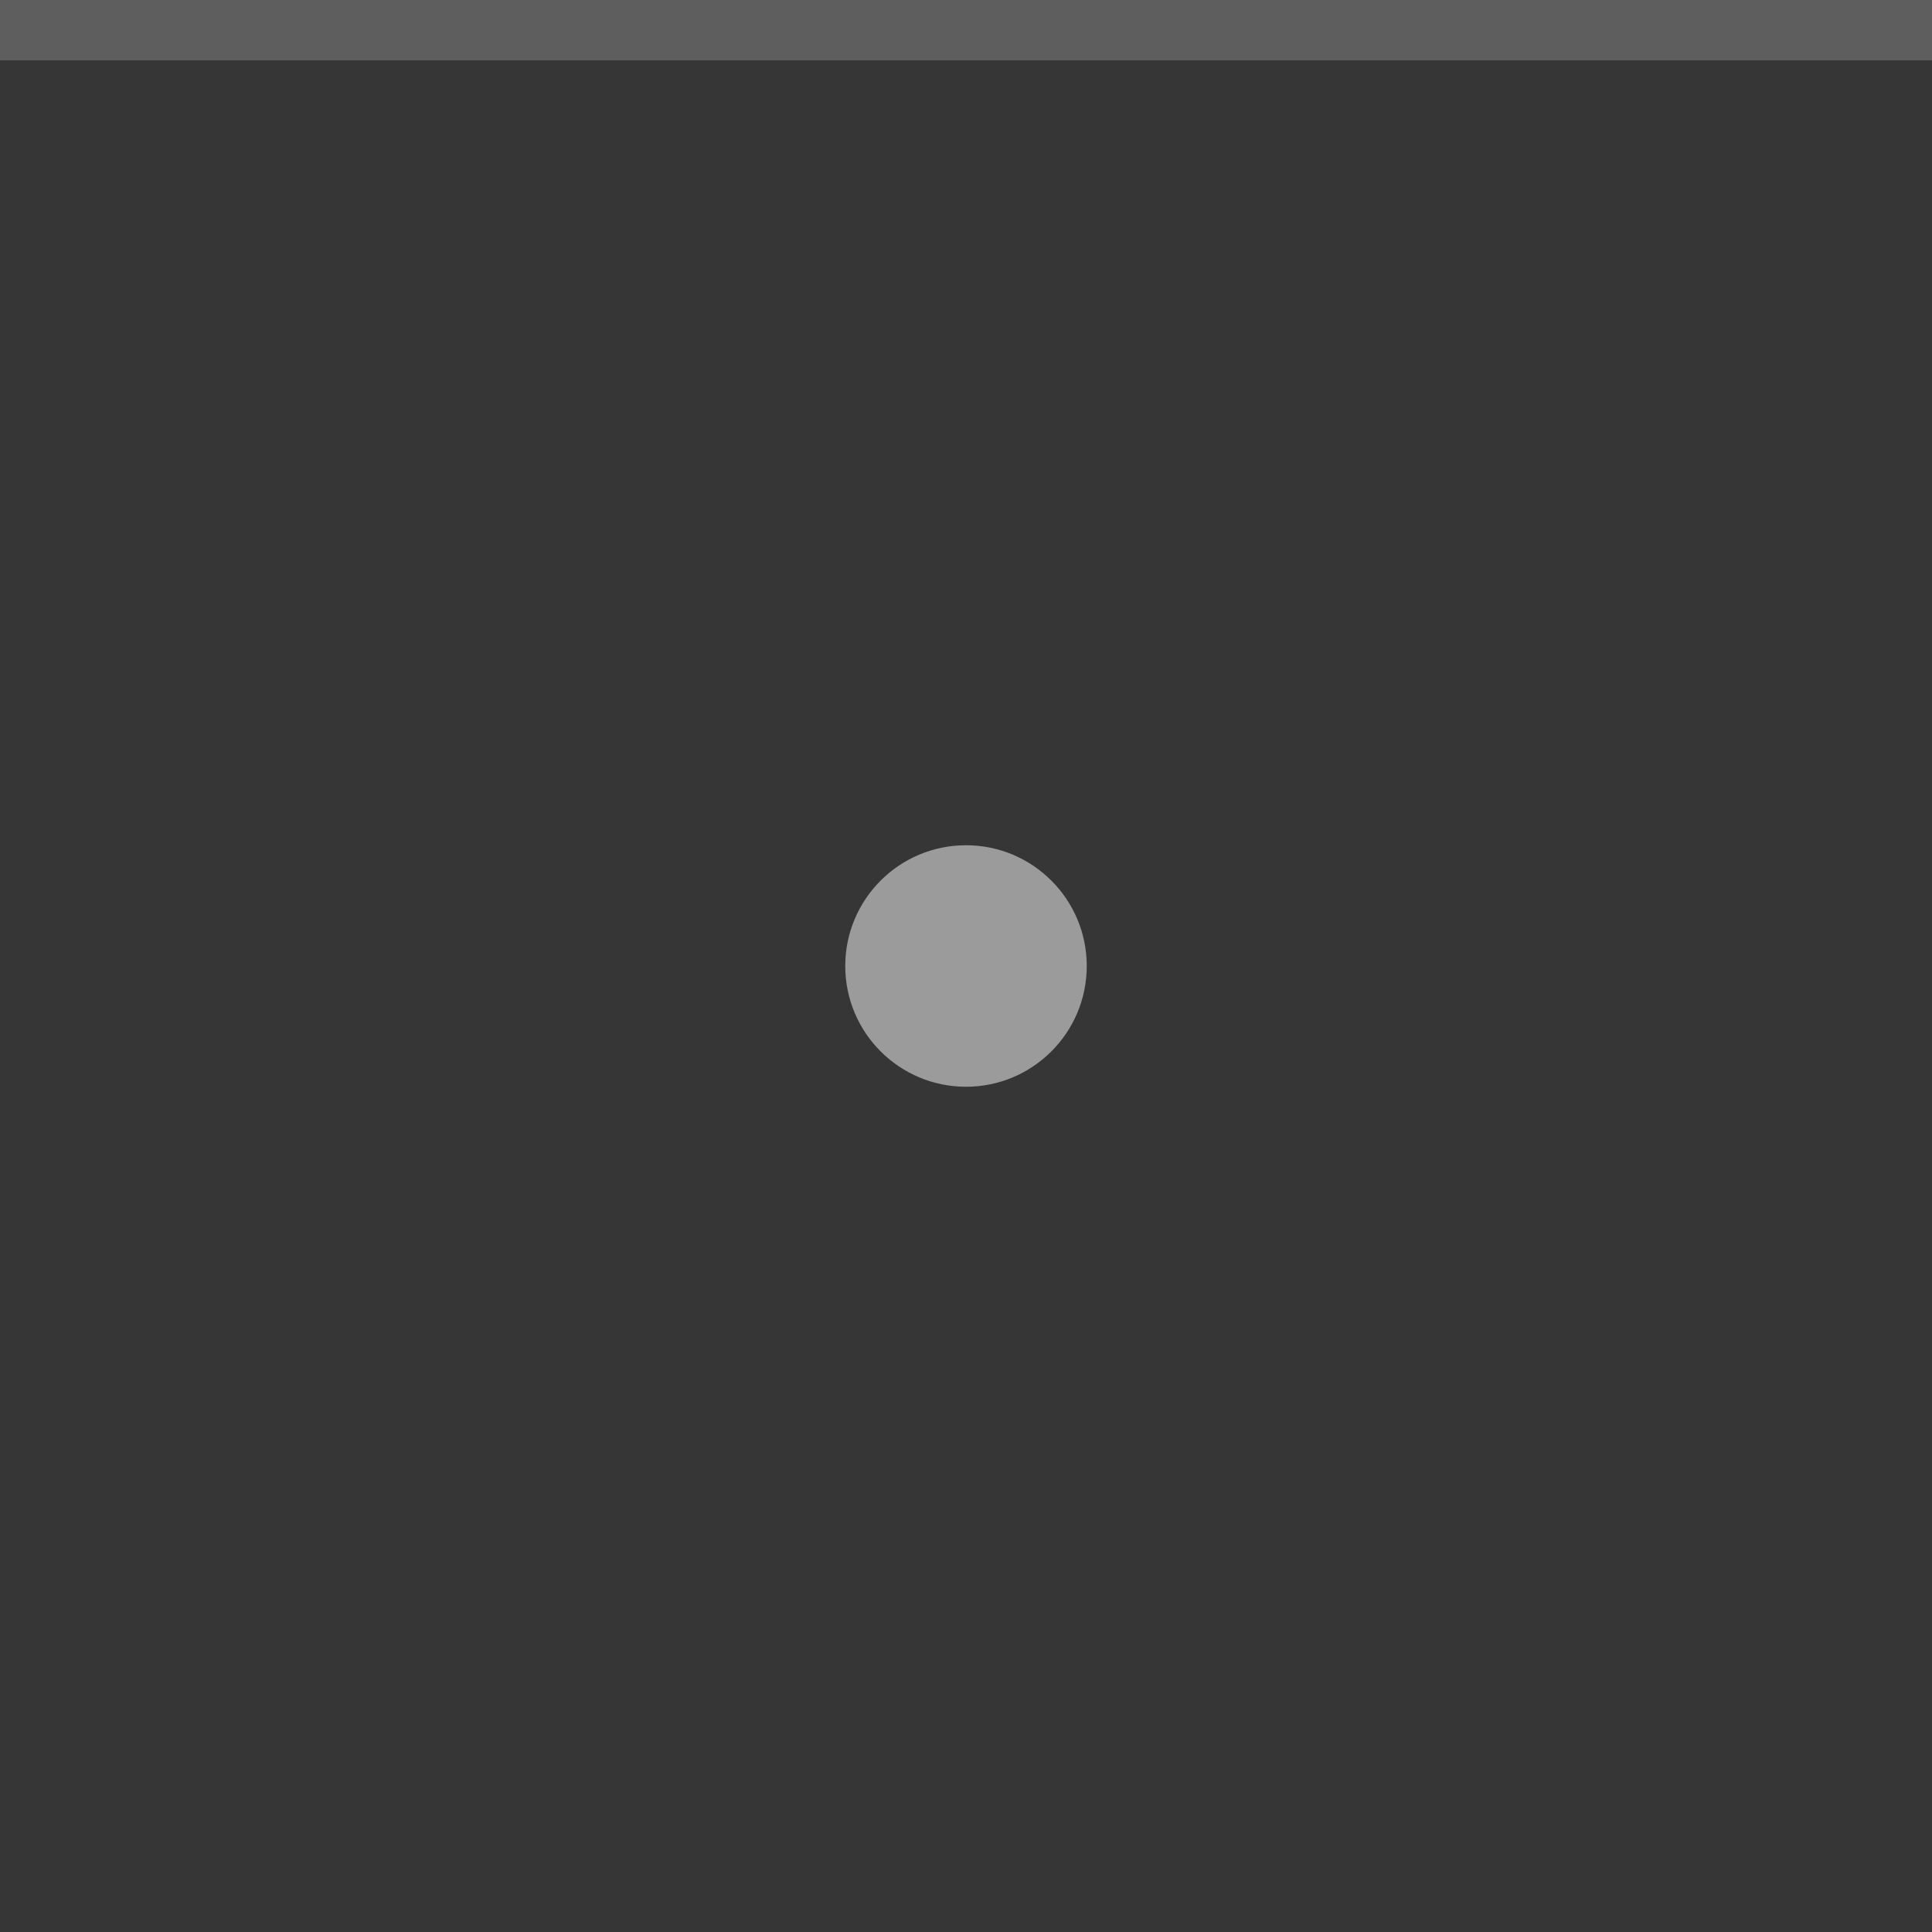
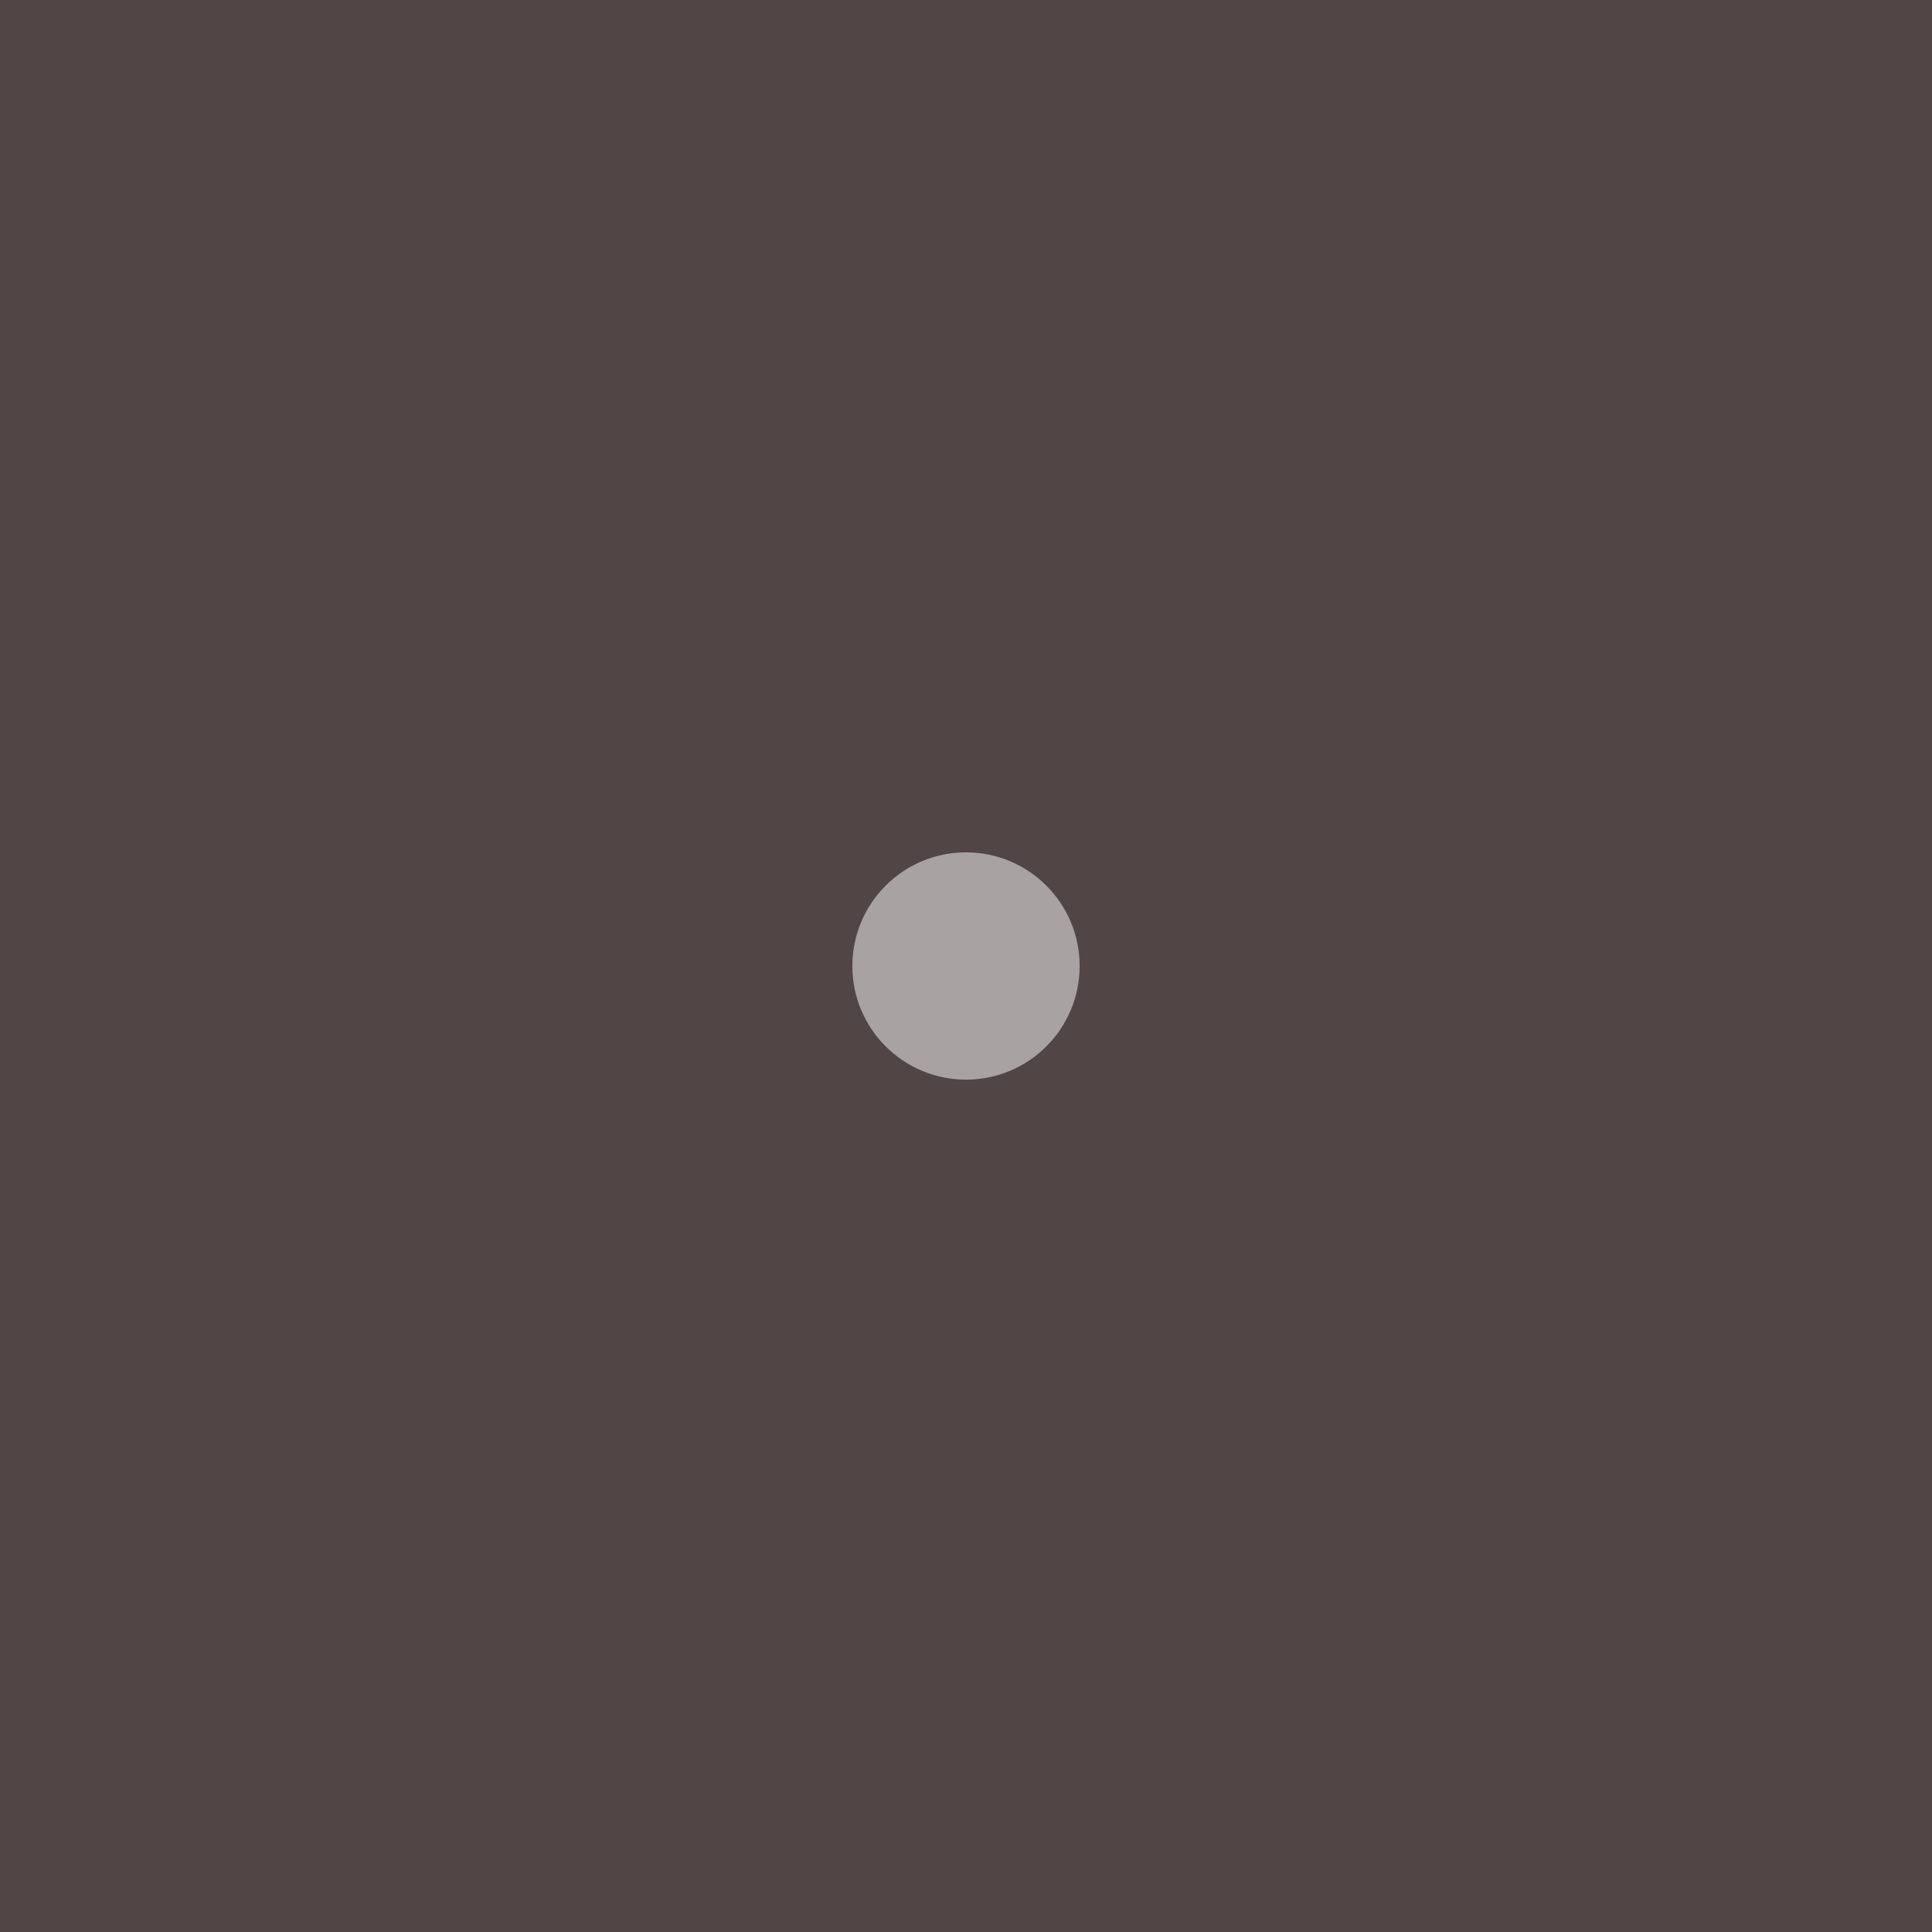
- <svg xmlns="http://www.w3.org/2000/svg" width="32" height="32" viewBox="0 0 32 32" version="1.1" id="svg30">
-   <defs id="defs34" />
-   <rect width="32" height="32" fill="#D6D6D6" id="rect20" style="fill:#363636;fill-opacity:1" />
-   <g style="opacity:0.5;fill:#ffffff;fill-opacity:1" fill="#000000" opacity="0.38" id="g28">
-     <circle cx="16" cy="16" r="12" opacity="0" id="circle24" style="fill:#ffffff;fill-opacity:1" />
-     <circle cx="16" cy="16" r="2" id="circle26" style="fill:#ffffff;fill-opacity:1" />
-   </g>
-   <rect width="32" height="1" fill="#FFFFFF" fill-opacity="0.4" id="rect166" style="opacity:0.2;fill:#ffffff;fill-opacity:1" x="0" y="0" />
+ <svg xmlns="http://www.w3.org/2000/svg" id="svg12" version="1.1" viewBox="0 0 34 34" height="34" width="34">
+   <defs id="defs16" />
+   <rect style="fill:#514546;fill-opacity:1;stroke-width:1.125" id="rect2" fill="#E0E0E0" height="36" width="36" x="-1" y="-1" />
+   <circle cx="17" cy="17" r="2" id="circle26" style="opacity:0.5;fill:#ffffff" />
</svg>
